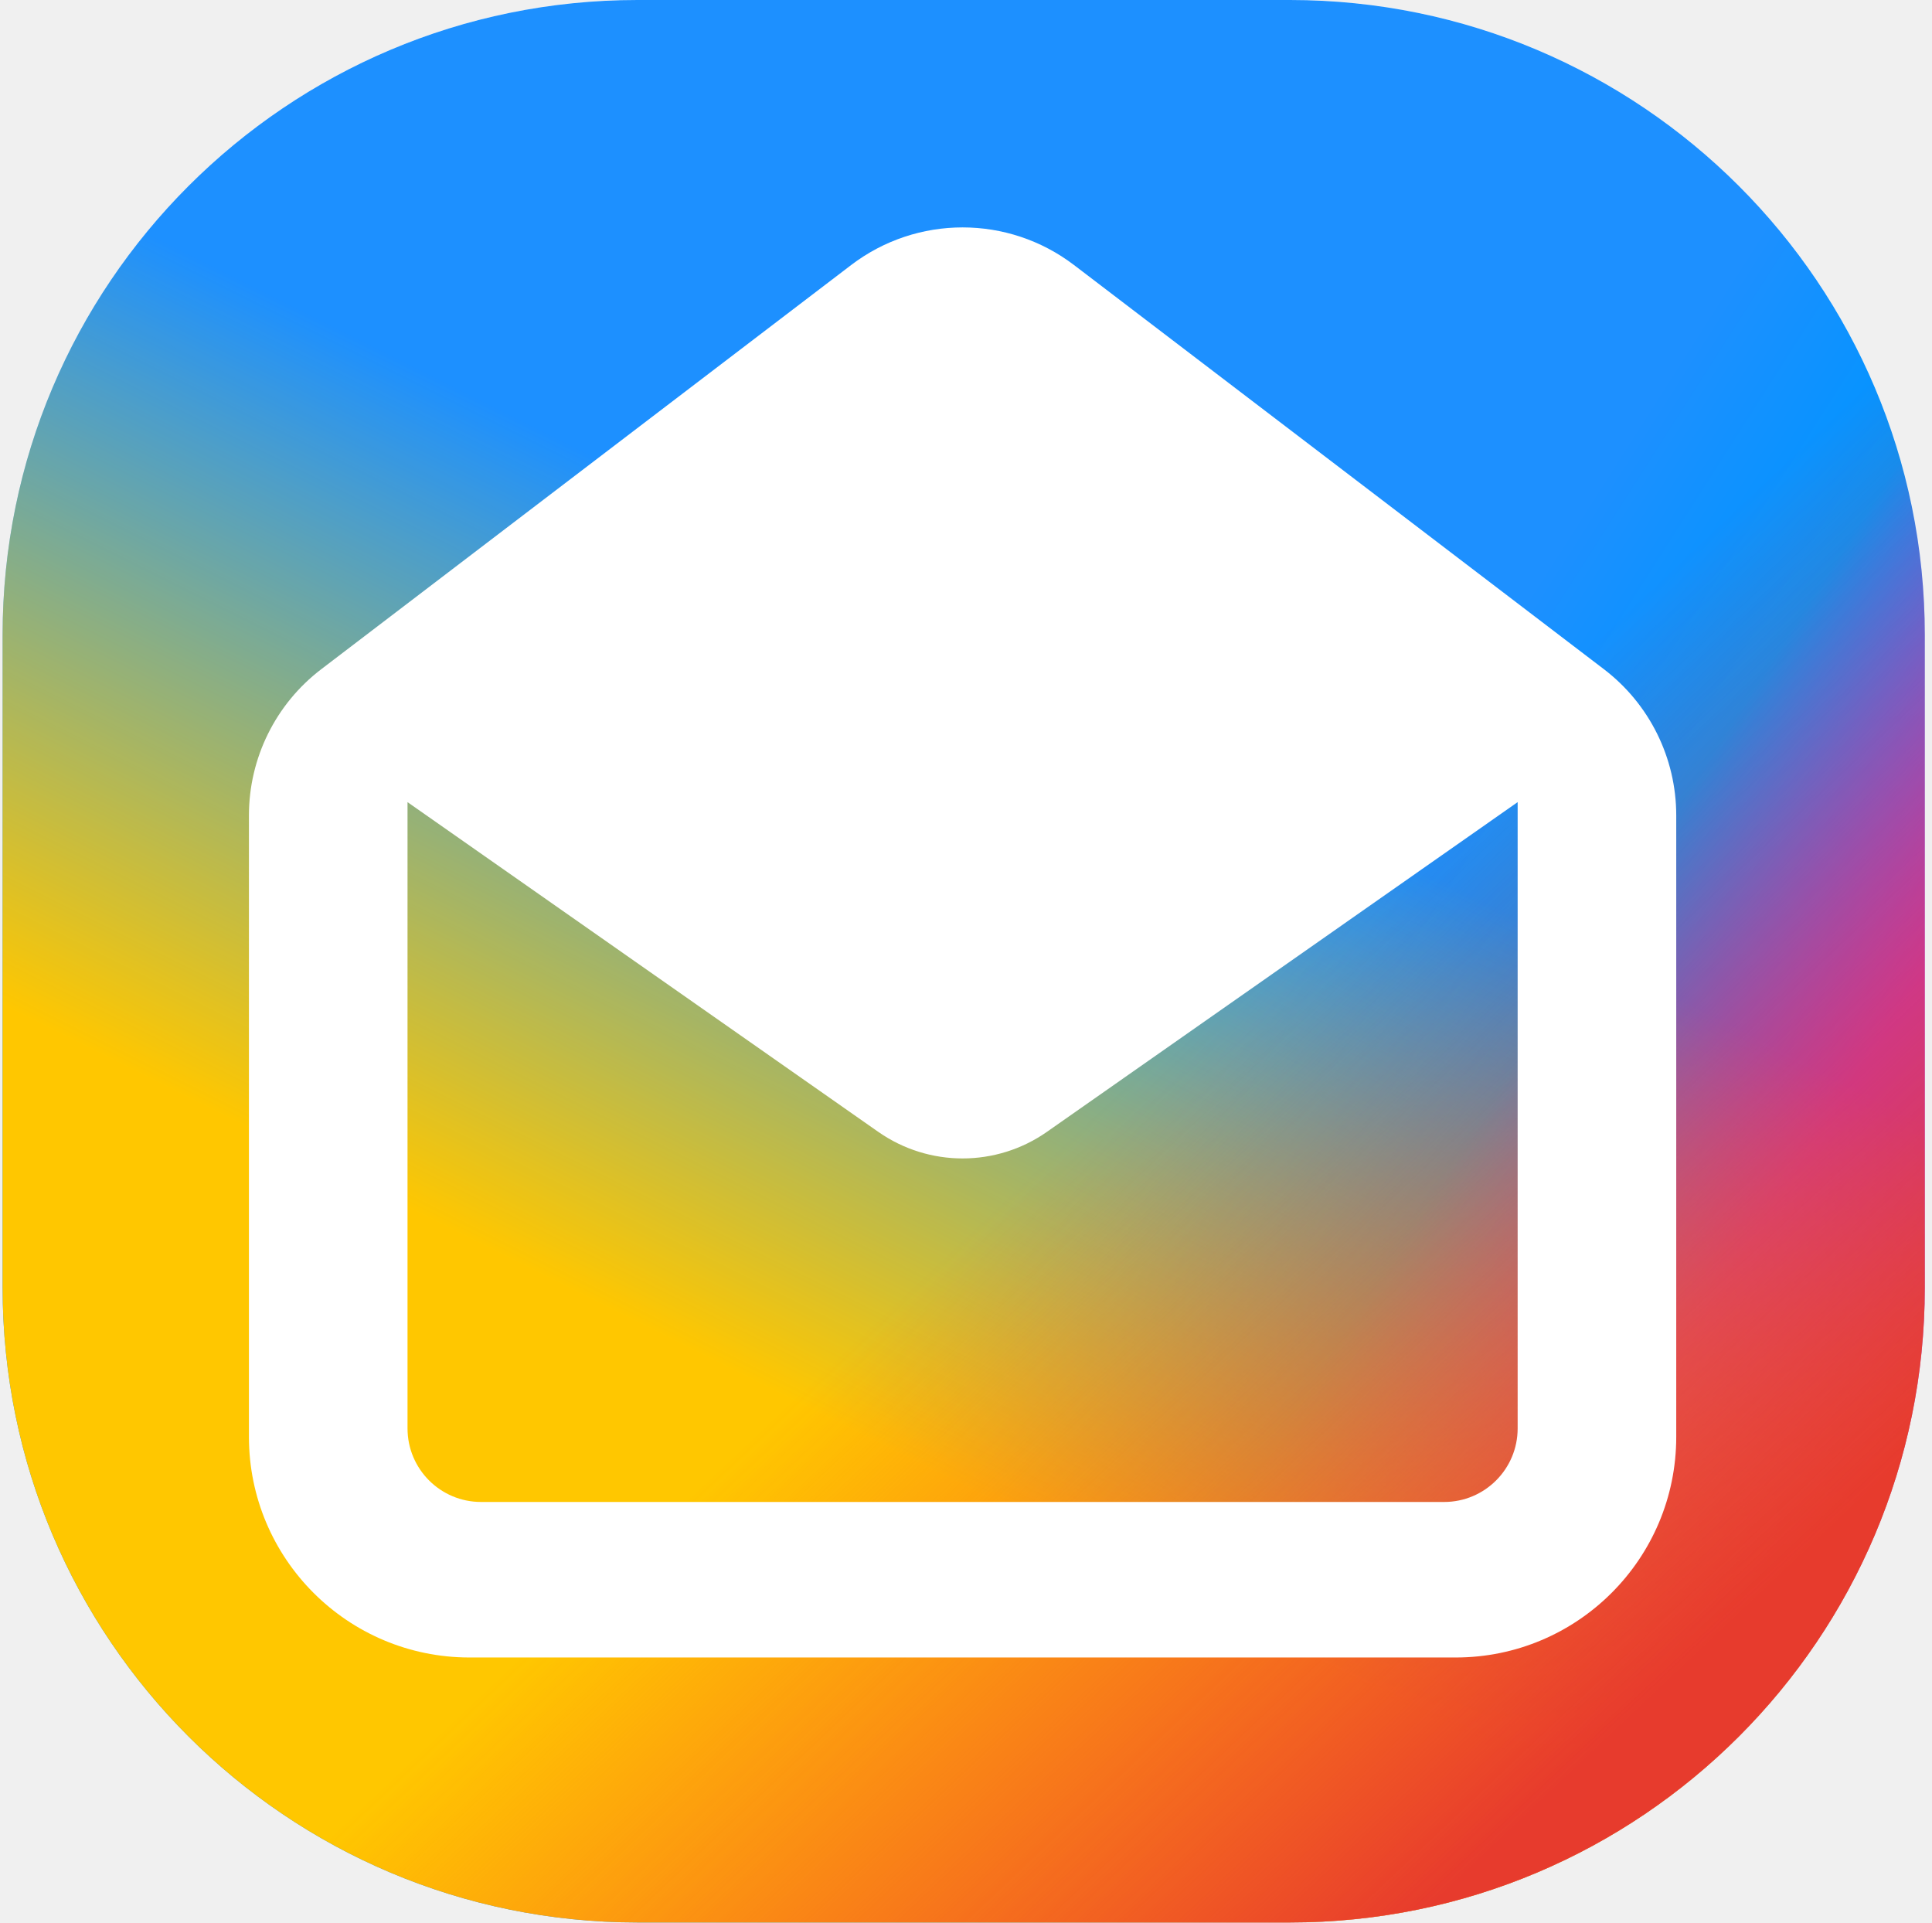
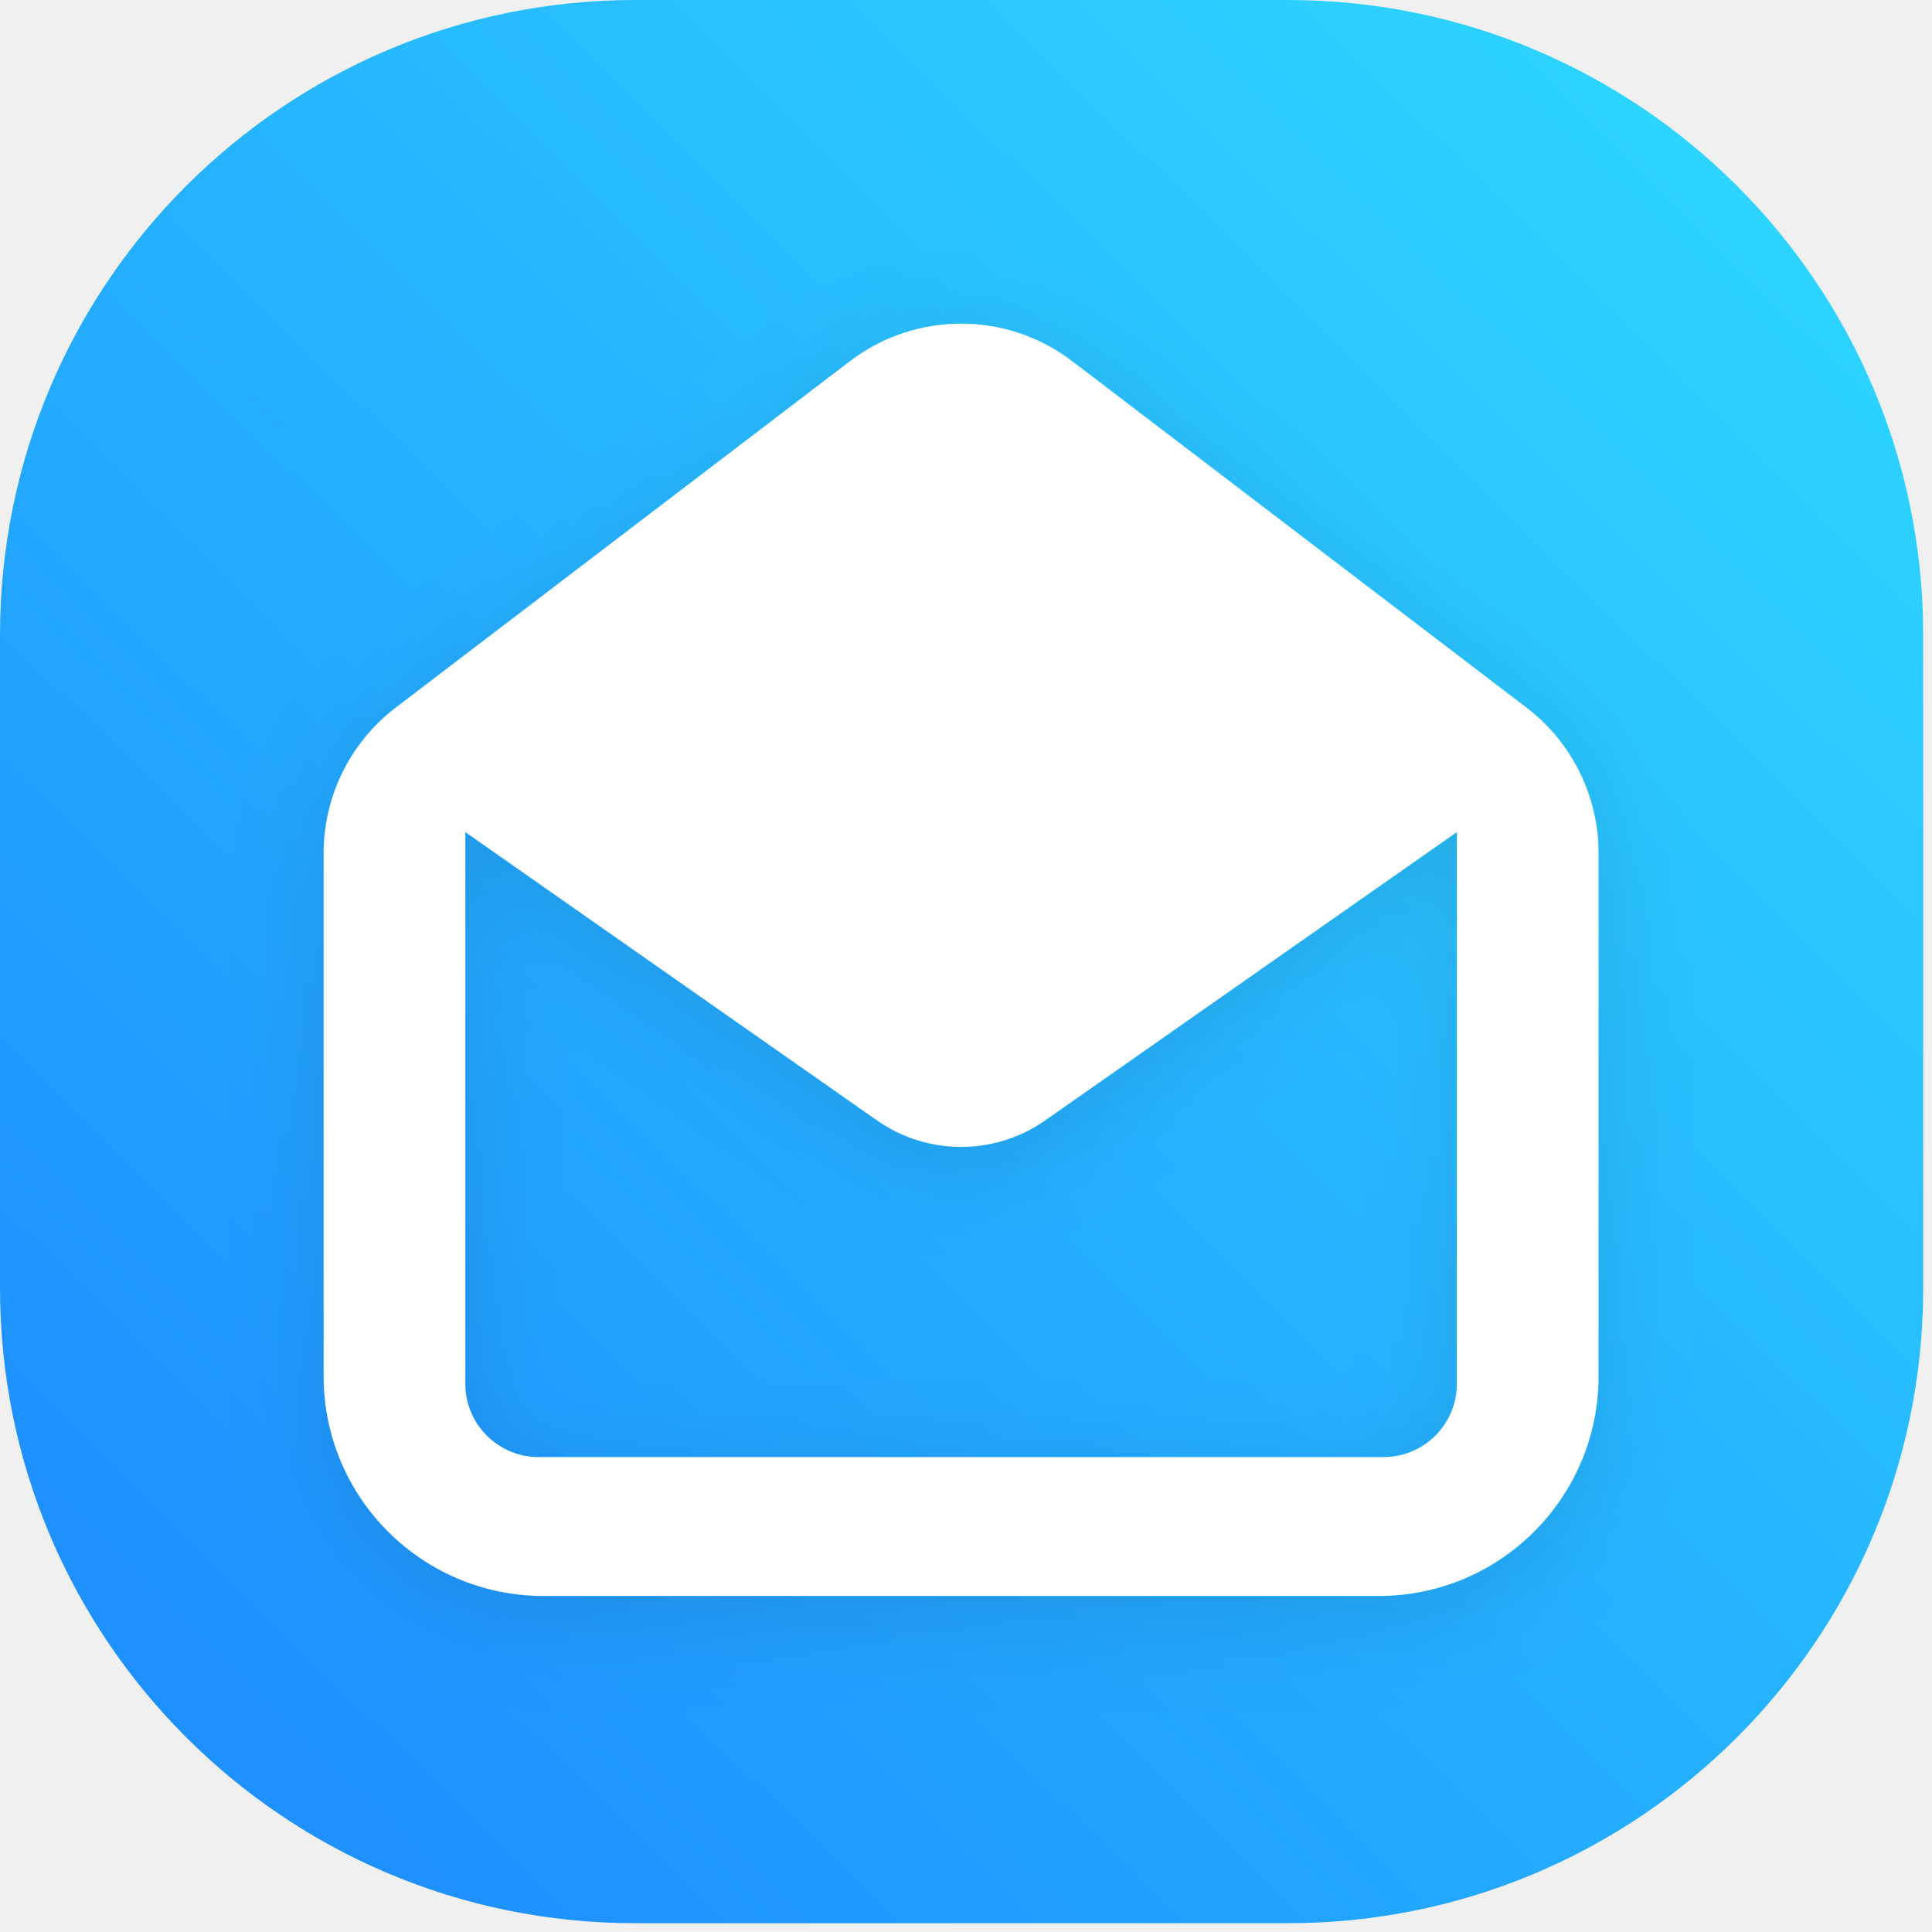
- <svg xmlns="http://www.w3.org/2000/svg" width="197" height="196" viewBox="0 0 197 196" fill="none">
-   <rect x="0.266" width="196" height="196" rx="64.73" fill="white" />
-   <rect x="0.266" width="196" height="196" rx="64.73" fill="url(#paint0_linear_56449_2948)" />
-   <rect x="0.266" width="196" height="196" rx="64.73" fill="url(#paint1_linear_56449_2948)" />
-   <rect x="0.266" width="196" height="196" rx="64.73" fill="url(#paint2_linear_56449_2948)" />
-   <path fill-rule="evenodd" clip-rule="evenodd" d="M32.76 68.225C28.111 71.77 25.383 77.282 25.383 83.129V146.492C25.383 158.915 35.453 168.985 47.876 168.985H148.428C160.85 168.985 170.921 158.915 170.921 146.492V83.129C170.921 77.282 168.192 71.77 163.543 68.225L109.518 27.024C102.805 21.905 93.498 21.905 86.785 27.024L32.76 68.225ZM41.554 81.779V145.632C41.554 149.772 44.91 153.129 49.051 153.129H147.252C151.393 153.129 154.75 149.772 154.75 145.632V81.779L106.754 115.393C101.59 119.01 94.714 119.01 89.55 115.393L41.554 81.779Z" fill="white" />
+ <svg xmlns="http://www.w3.org/2000/svg" width="197" height="197" viewBox="0 0 197 197" fill="none">
+   <rect width="196.105" height="196.105" rx="64.764" fill="white" />
+   <rect width="196.105" height="196.105" rx="64.764" fill="url(#paint0_linear_56880_7724)" />
+   <g filter="url(#filter0_d_56880_7724)">
+     <path fill-rule="evenodd" clip-rule="evenodd" d="M40.352 72.151C35.719 75.684 33 81.177 33 87.004V140.32C33 152.7 43.036 162.735 55.415 162.735H140.585C152.964 162.735 163 152.7 163 140.32V87.004C163 81.177 160.281 75.684 155.648 72.151L109.327 36.826C102.637 31.725 93.362 31.724 86.673 36.826L40.352 72.151ZM47.444 84.84V141.101C47.444 145.227 50.79 148.573 54.916 148.573H141.084C145.21 148.573 148.556 145.227 148.556 141.101V84.84L106.573 114.243C101.426 117.847 94.574 117.847 89.427 114.243L47.444 84.84Z" fill="white" />
+   </g>
  <defs>
-     <linearGradient id="paint0_linear_56449_2948" x1="196.266" y1="114.333" x2="143.2" y2="80.454" gradientUnits="userSpaceOnUse">
-       <stop offset="0.13" stop-color="#A033FF" />
-       <stop offset="0.61" stop-color="#0094FF" />
-       <stop offset="1" stop-color="#1D90FF" />
-     </linearGradient>
-     <linearGradient id="paint1_linear_56449_2948" x1="90.099" y1="61.25" x2="28.849" y2="183.75" gradientUnits="userSpaceOnUse">
-       <stop stop-color="#FFD600" stop-opacity="0" />
-       <stop offset="0.563" stop-color="#FFC700" />
-     </linearGradient>
-     <linearGradient id="paint2_linear_56449_2948" x1="106.432" y1="114.333" x2="175.849" y2="187.833" gradientUnits="userSpaceOnUse">
-       <stop offset="0.03" stop-color="#FF3B30" stop-opacity="0" />
-       <stop offset="0.843" stop-color="#E73B2D" />
+     <filter id="filter0_d_56880_7724" x="23" y="25" width="150" height="149.735" filterUnits="userSpaceOnUse" color-interpolation-filters="sRGB">
+       <feFlood flood-opacity="0" result="BackgroundImageFix" />
+       <feColorMatrix in="SourceAlpha" type="matrix" values="0 0 0 0 0 0 0 0 0 0 0 0 0 0 0 0 0 0 127 0" result="hardAlpha" />
+       <feOffset dy="2" />
+       <feGaussianBlur stdDeviation="5" />
+       <feComposite in2="hardAlpha" operator="out" />
+       <feColorMatrix type="matrix" values="0 0 0 0 0 0 0 0 0 0 0 0 0 0 0 0 0 0 0.1 0" />
+       <feBlend mode="normal" in2="BackgroundImageFix" result="effect1_dropShadow_56880_7724" />
+       <feBlend mode="normal" in="SourceGraphic" in2="effect1_dropShadow_56880_7724" result="shape" />
+     </filter>
+     <linearGradient id="paint0_linear_56880_7724" x1="27.5" y1="175.5" x2="191.5" y2="9.5" gradientUnits="userSpaceOnUse">
+       <stop stop-color="#1E91FF" />
+       <stop offset="0.997" stop-color="#2ED9FF" />
    </linearGradient>
  </defs>
</svg>
